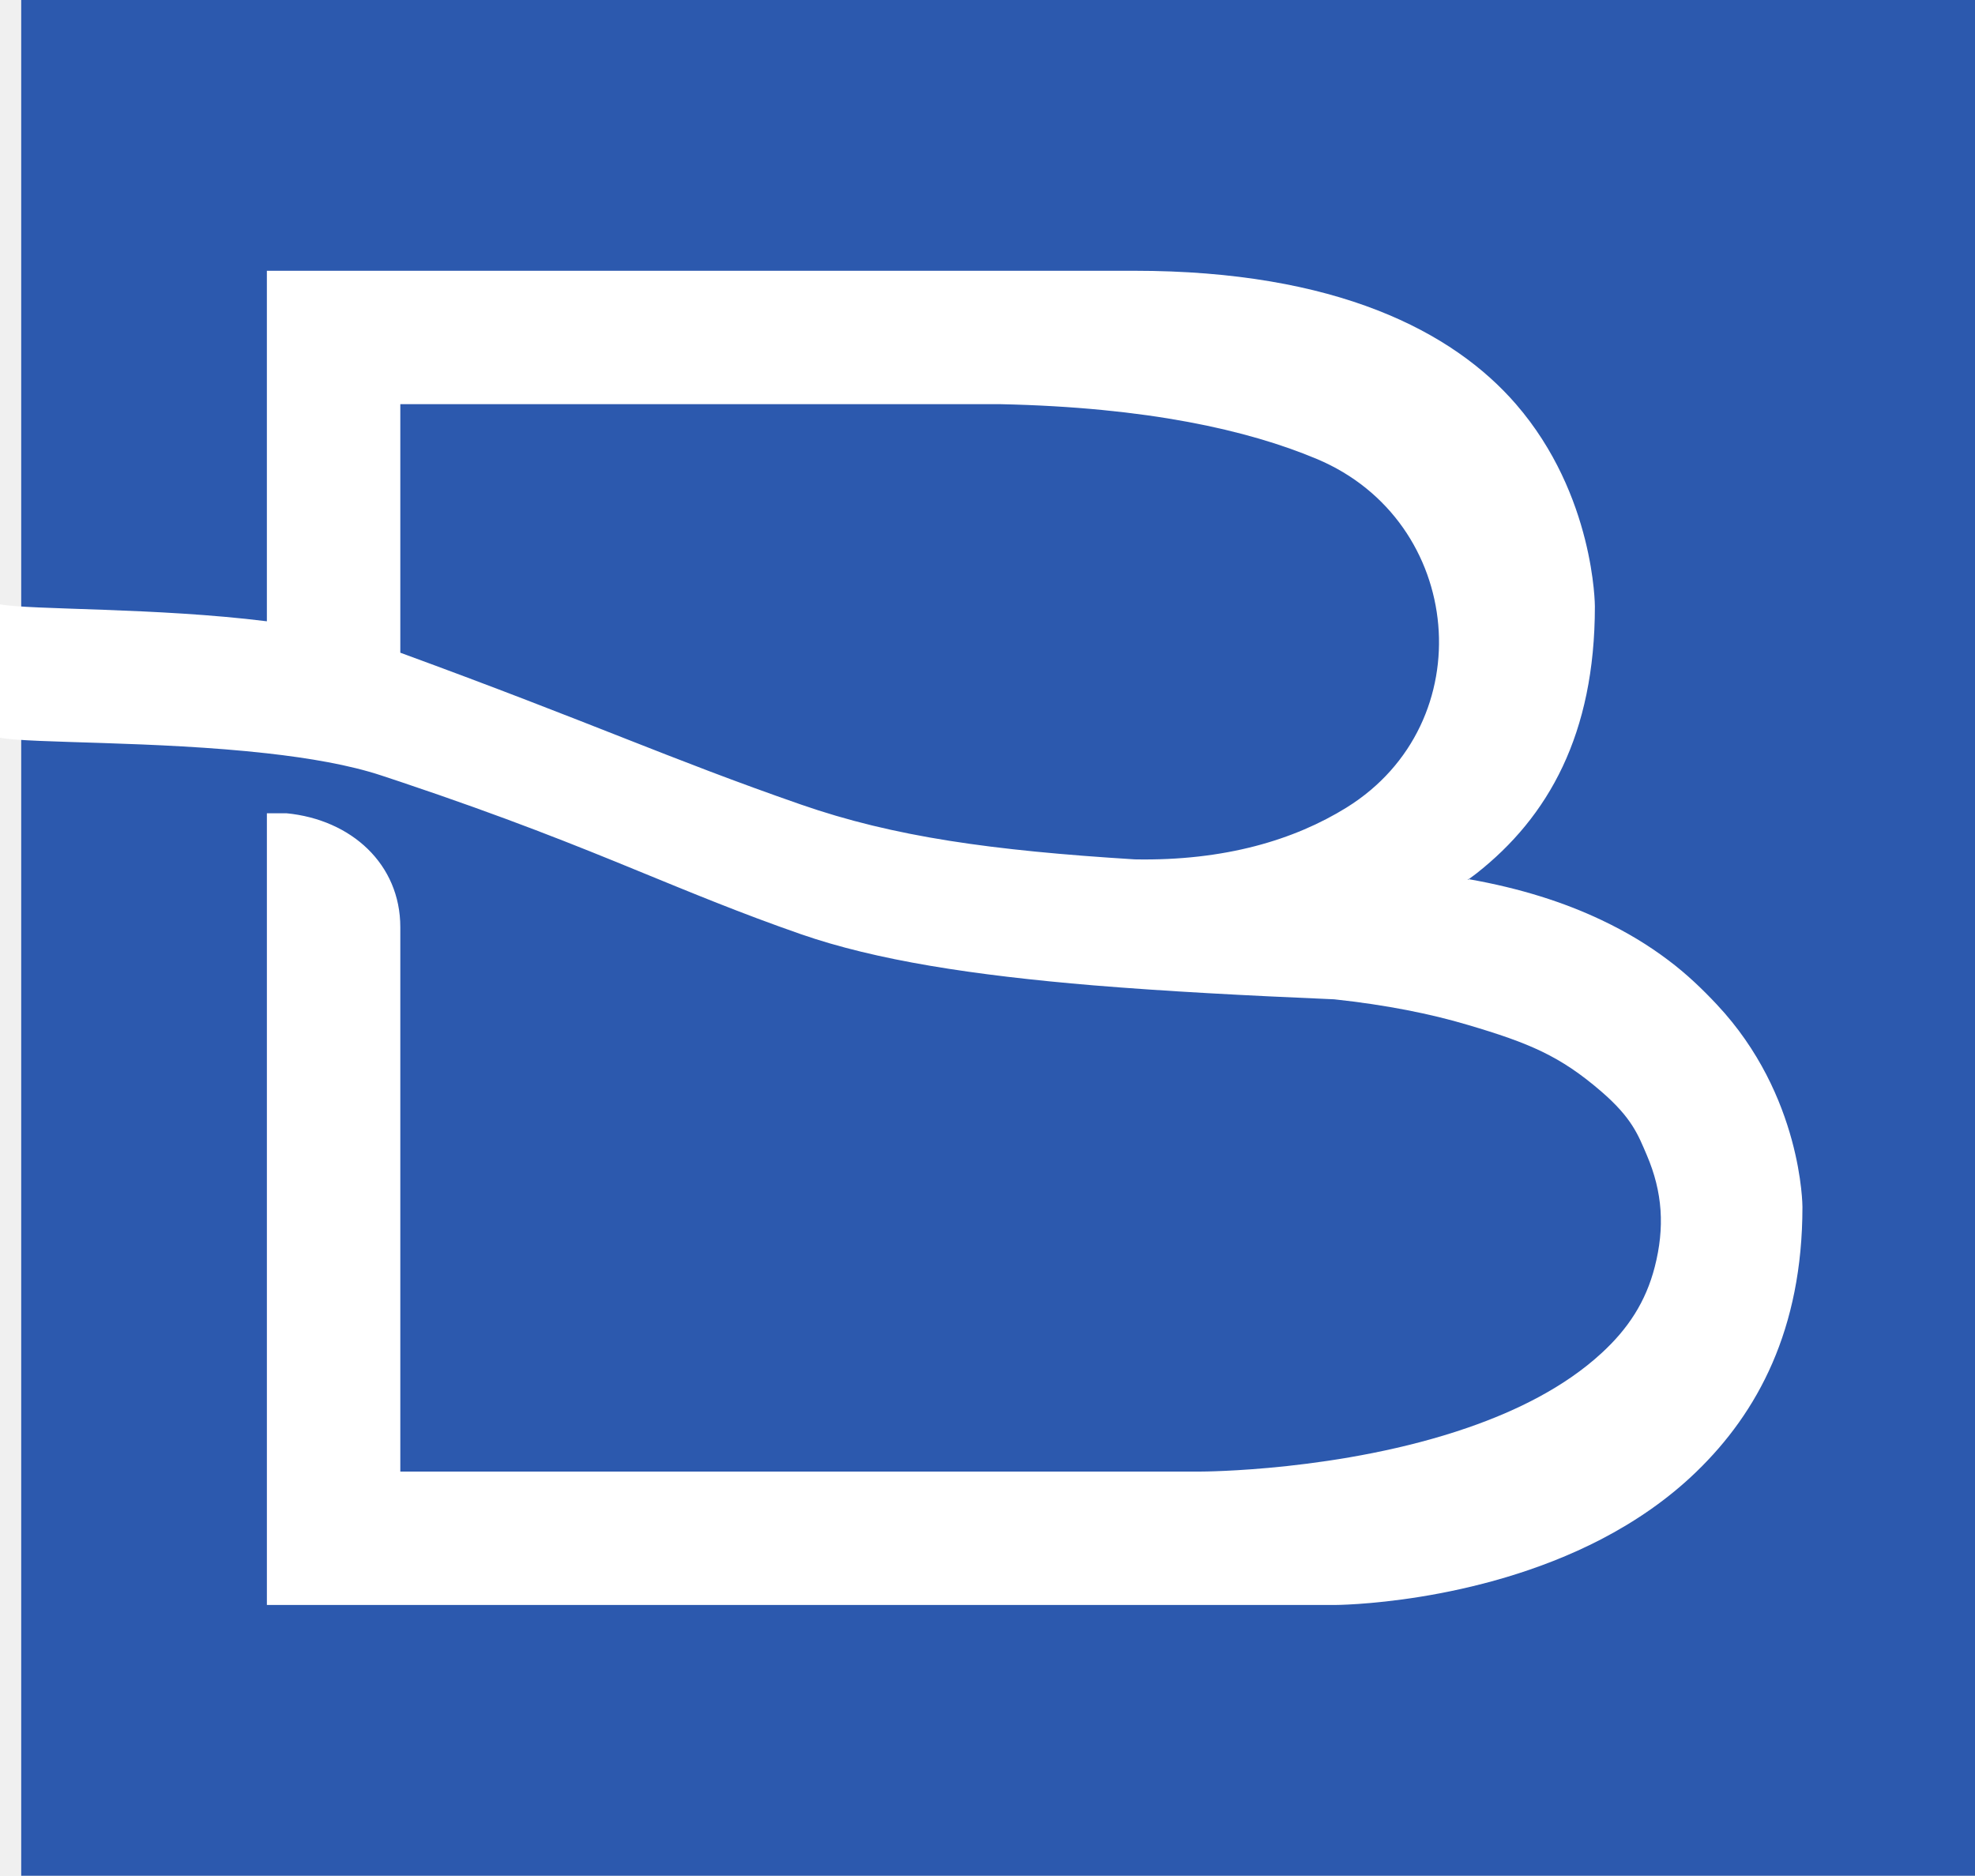
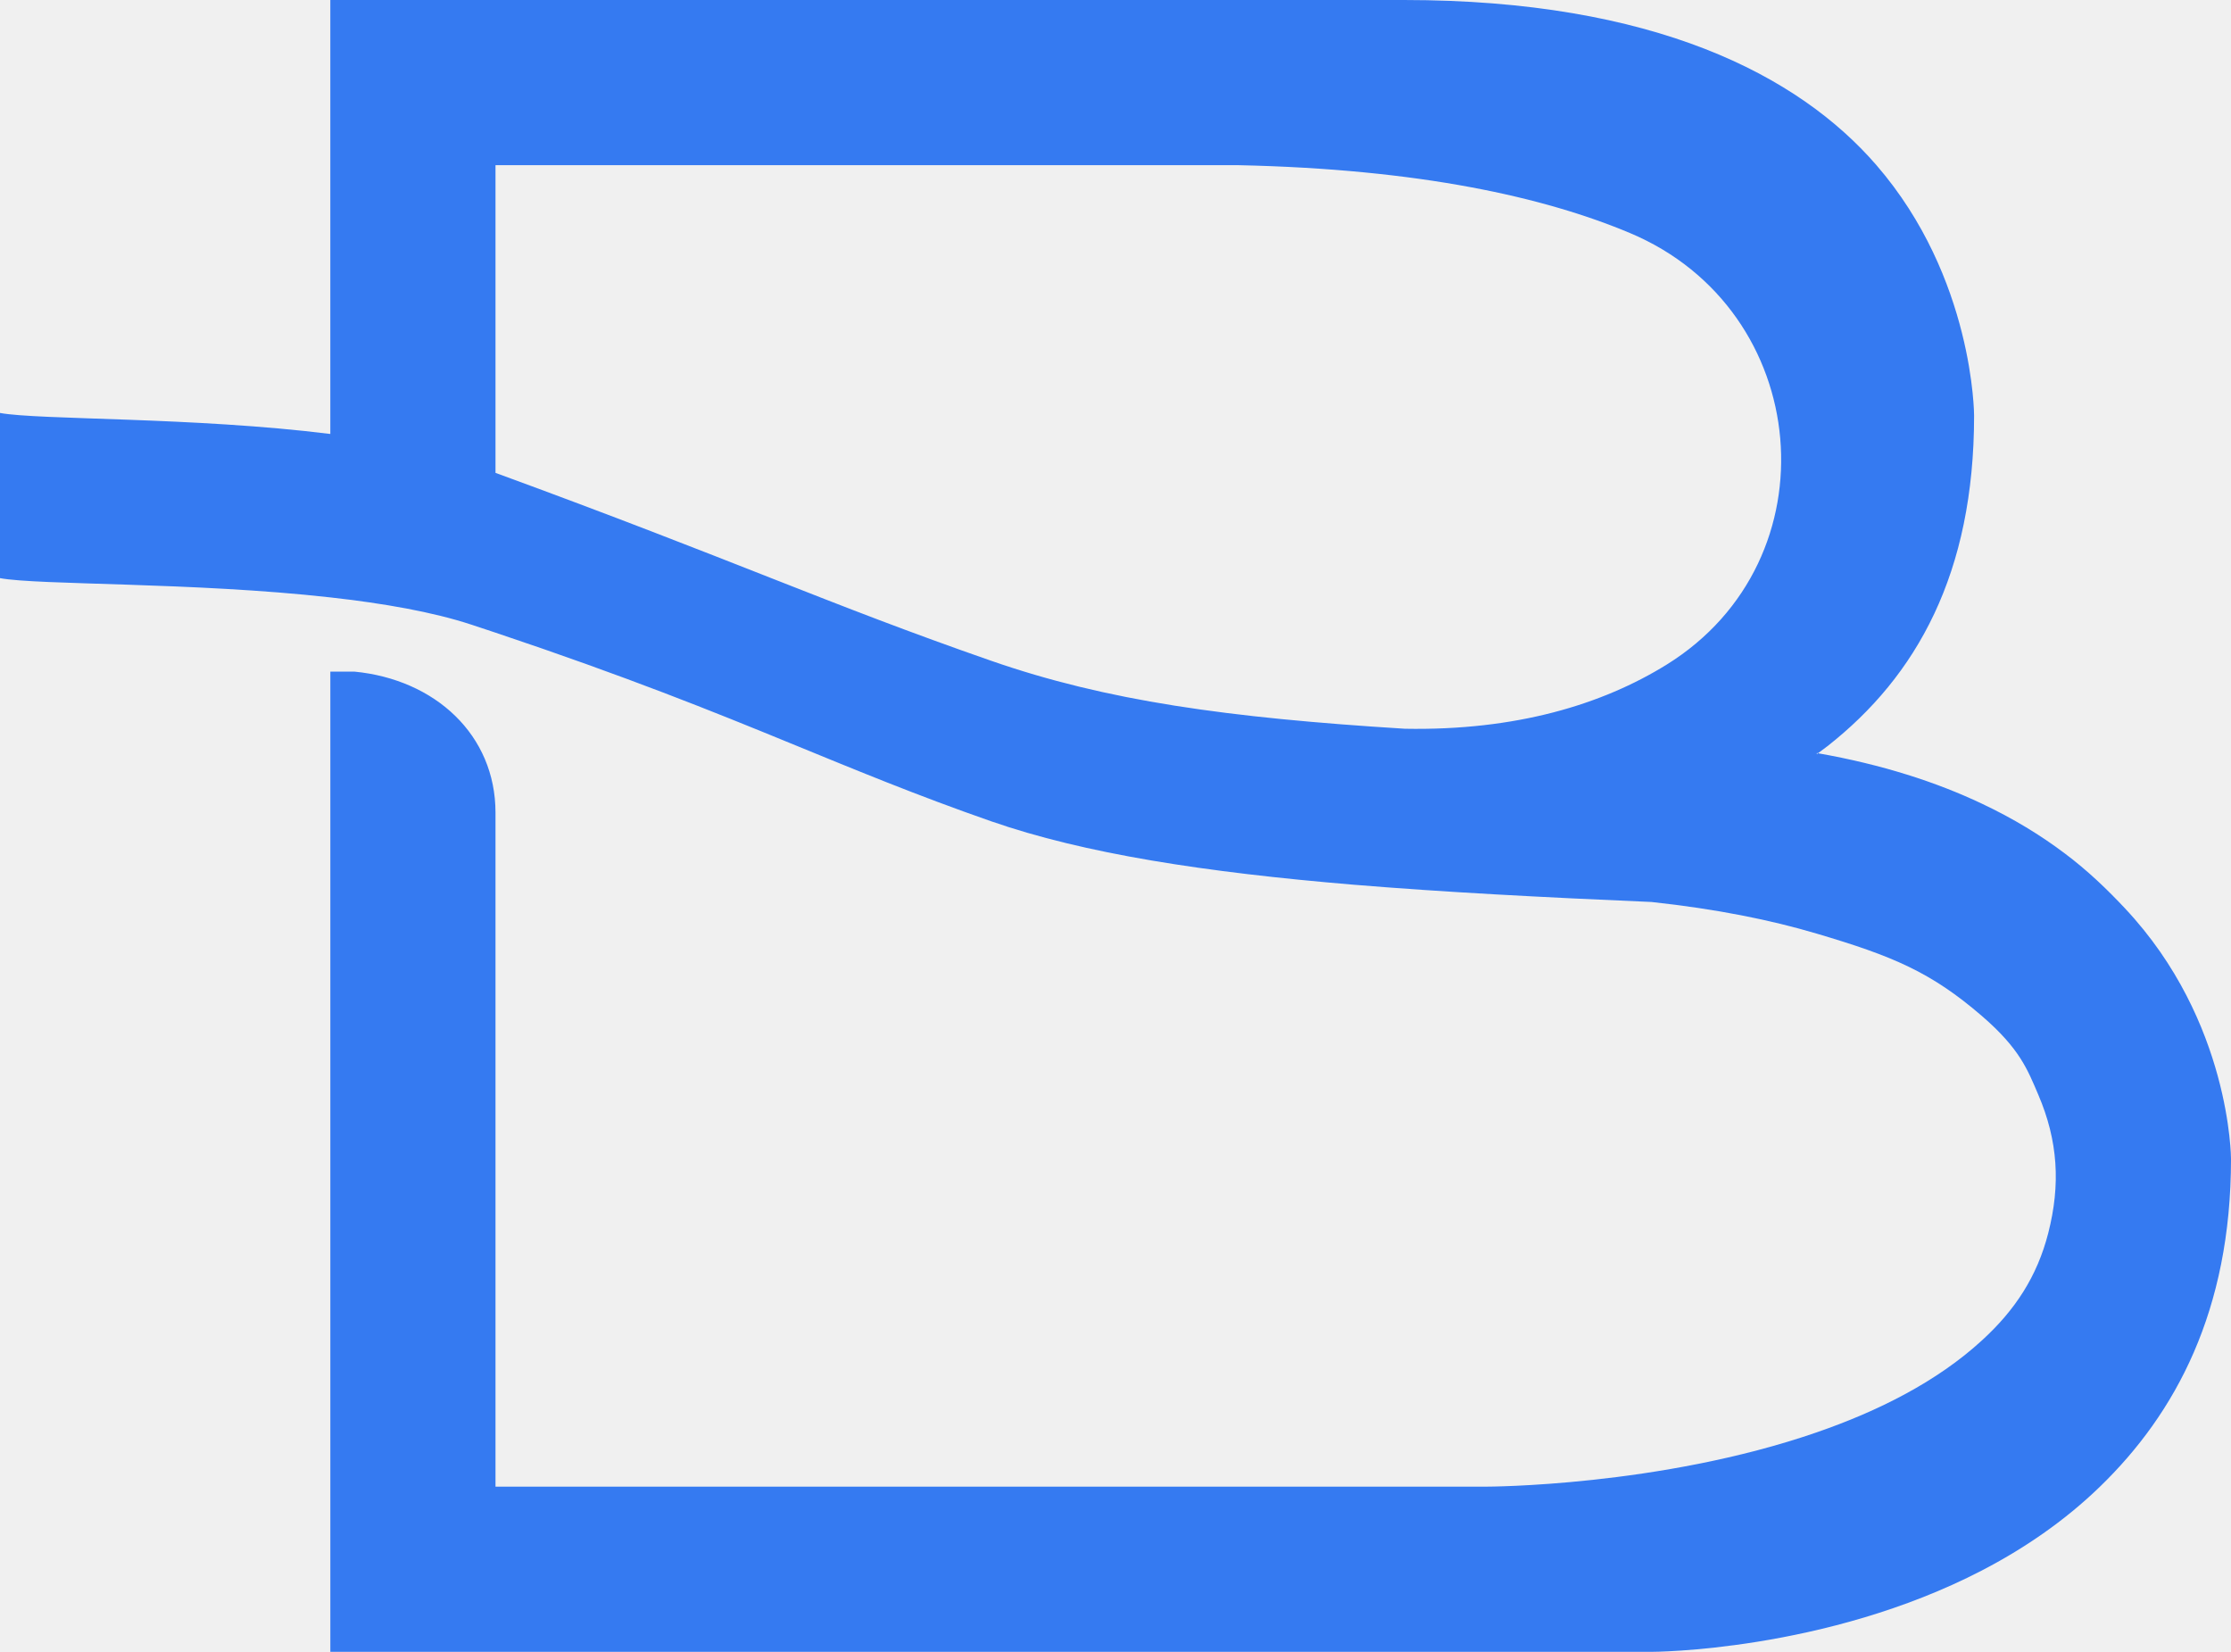
- <svg xmlns="http://www.w3.org/2000/svg" id="Layer_2" viewBox="0 0 112.955 107.293">
+ <svg xmlns="http://www.w3.org/2000/svg" id="Layer_2" viewBox="0 0 103.086 76.316">
  <g id="Layer_1-2">
-     <rect x="1.213" width="111.742" height="107.293" fill="#2C59AE" />
-     <path d="M98.194,57.462c-.812-.865-1.721-1.747-2.798-2.552-1.102-.831-2.37-1.607-3.816-2.289-2.111-1.001-4.613-1.81-7.577-2.332-.017.017-.038.03-.055.042v-.051c.017.004.038.008.055.008.148-.106.293-.216.437-.326,4.117-3.235,6.775-7.97,6.775-15.271,0,0,0-6.36-4.511-11.571-3.6-4.159-10.273-7.632-21.835-7.632H15.263v20.05c-6.317-.789-13.491-.64-15.263-.971v7.632c1.772.331,8.946.182,15.263.89,2.425.271,4.727.666,6.546,1.268.369.123.729.242,1.085.36,6.059,2.031,10.053,3.642,13.635,5.113,3.044,1.246,5.796,2.391,9.26,3.6,4.312,1.501,9.874,2.357,16.764,2.934h.004c4.104.339,8.687.581,13.754.797,2.989.322,5.512.831,7.636,1.463,3.511,1.039,5.274,1.773,7.632,3.807,1.755,1.515,2.109,2.482,2.603,3.635.913,2.132,1.034,4.152.458,6.399-.513,2-1.531,3.552-3.061,4.95-2.073,1.904-4.795,3.269-7.632,4.248-7.25,2.51-15.263,2.51-15.263,2.51H22.895v-31.138c0-3.599-2.793-6.157-6.517-6.517h-1.114v45.287h61.053s8.013,0,15.263-3.761c1.925-1.001,3.799-2.268,5.452-3.871,3.485-3.375,6.054-8.118,6.054-15.139,0,0,0-6.36-4.892-11.571ZM64.907,49.156h-.008c-8.174-.509-13.775-1.285-19.109-3.142-7.547-2.624-11.804-4.621-22.895-8.679v-14.216h34.342c8.366.18,14.118,1.474,18.071,3.132,8.465,3.551,9.501,15.107,1.699,19.944-2.967,1.839-6.954,3.057-12.1,2.961Z" fill="#fff" />
+     <path d="M98.194,41.974c-.812-.865-1.721-1.747-2.798-2.552-1.102-.831-2.37-1.607-3.816-2.289-2.111-1.001-4.613-1.81-7.577-2.332-.017.017-.038.03-.055.042v-.051c.017.004.038.008.055.008.148-.106.293-.216.437-.326,4.117-3.235,6.775-7.97,6.775-15.271,0,0,0-6.36-4.511-11.571-3.6-4.159-10.273-7.632-21.835-7.632H15.263v20.05c-6.317-.789-13.491-.64-15.263-.971v7.632c1.772.331,8.946.182,15.263.89,2.425.271,4.727.666,6.546,1.268.369.123.729.242,1.085.36,6.059,2.031,10.053,3.642,13.635,5.113,3.044,1.246,5.796,2.391,9.26,3.6,4.312,1.501,9.874,2.357,16.764,2.934h.004c4.104.339,8.687.581,13.754.797,2.989.322,5.512.831,7.636,1.463,3.511,1.039,5.274,1.773,7.632,3.807,1.755,1.515,2.109,2.482,2.603,3.635.913,2.132,1.034,4.152.458,6.399-.513,2-1.531,3.552-3.061,4.95-2.073,1.904-4.795,3.269-7.632,4.248-7.25,2.51-15.263,2.51-15.263,2.51H22.895v-31.138c0-3.599-2.793-6.157-6.517-6.517h-1.114v45.287h61.053s8.013,0,15.263-3.761c1.925-1.001,3.799-2.268,5.452-3.871,3.485-3.375,6.054-8.118,6.054-15.139,0,0,0-6.36-4.892-11.571ZM64.907,33.668h-.008c-8.174-.509-13.775-1.285-19.109-3.142-7.547-2.624-11.804-4.621-22.895-8.679V7.632h34.342c8.366.18,14.118,1.474,18.071,3.132,8.465,3.551,9.501,15.107,1.699,19.944-2.967,1.839-6.954,3.057-12.1,2.961Z" fill="#357af1" />
  </g>
</svg>
